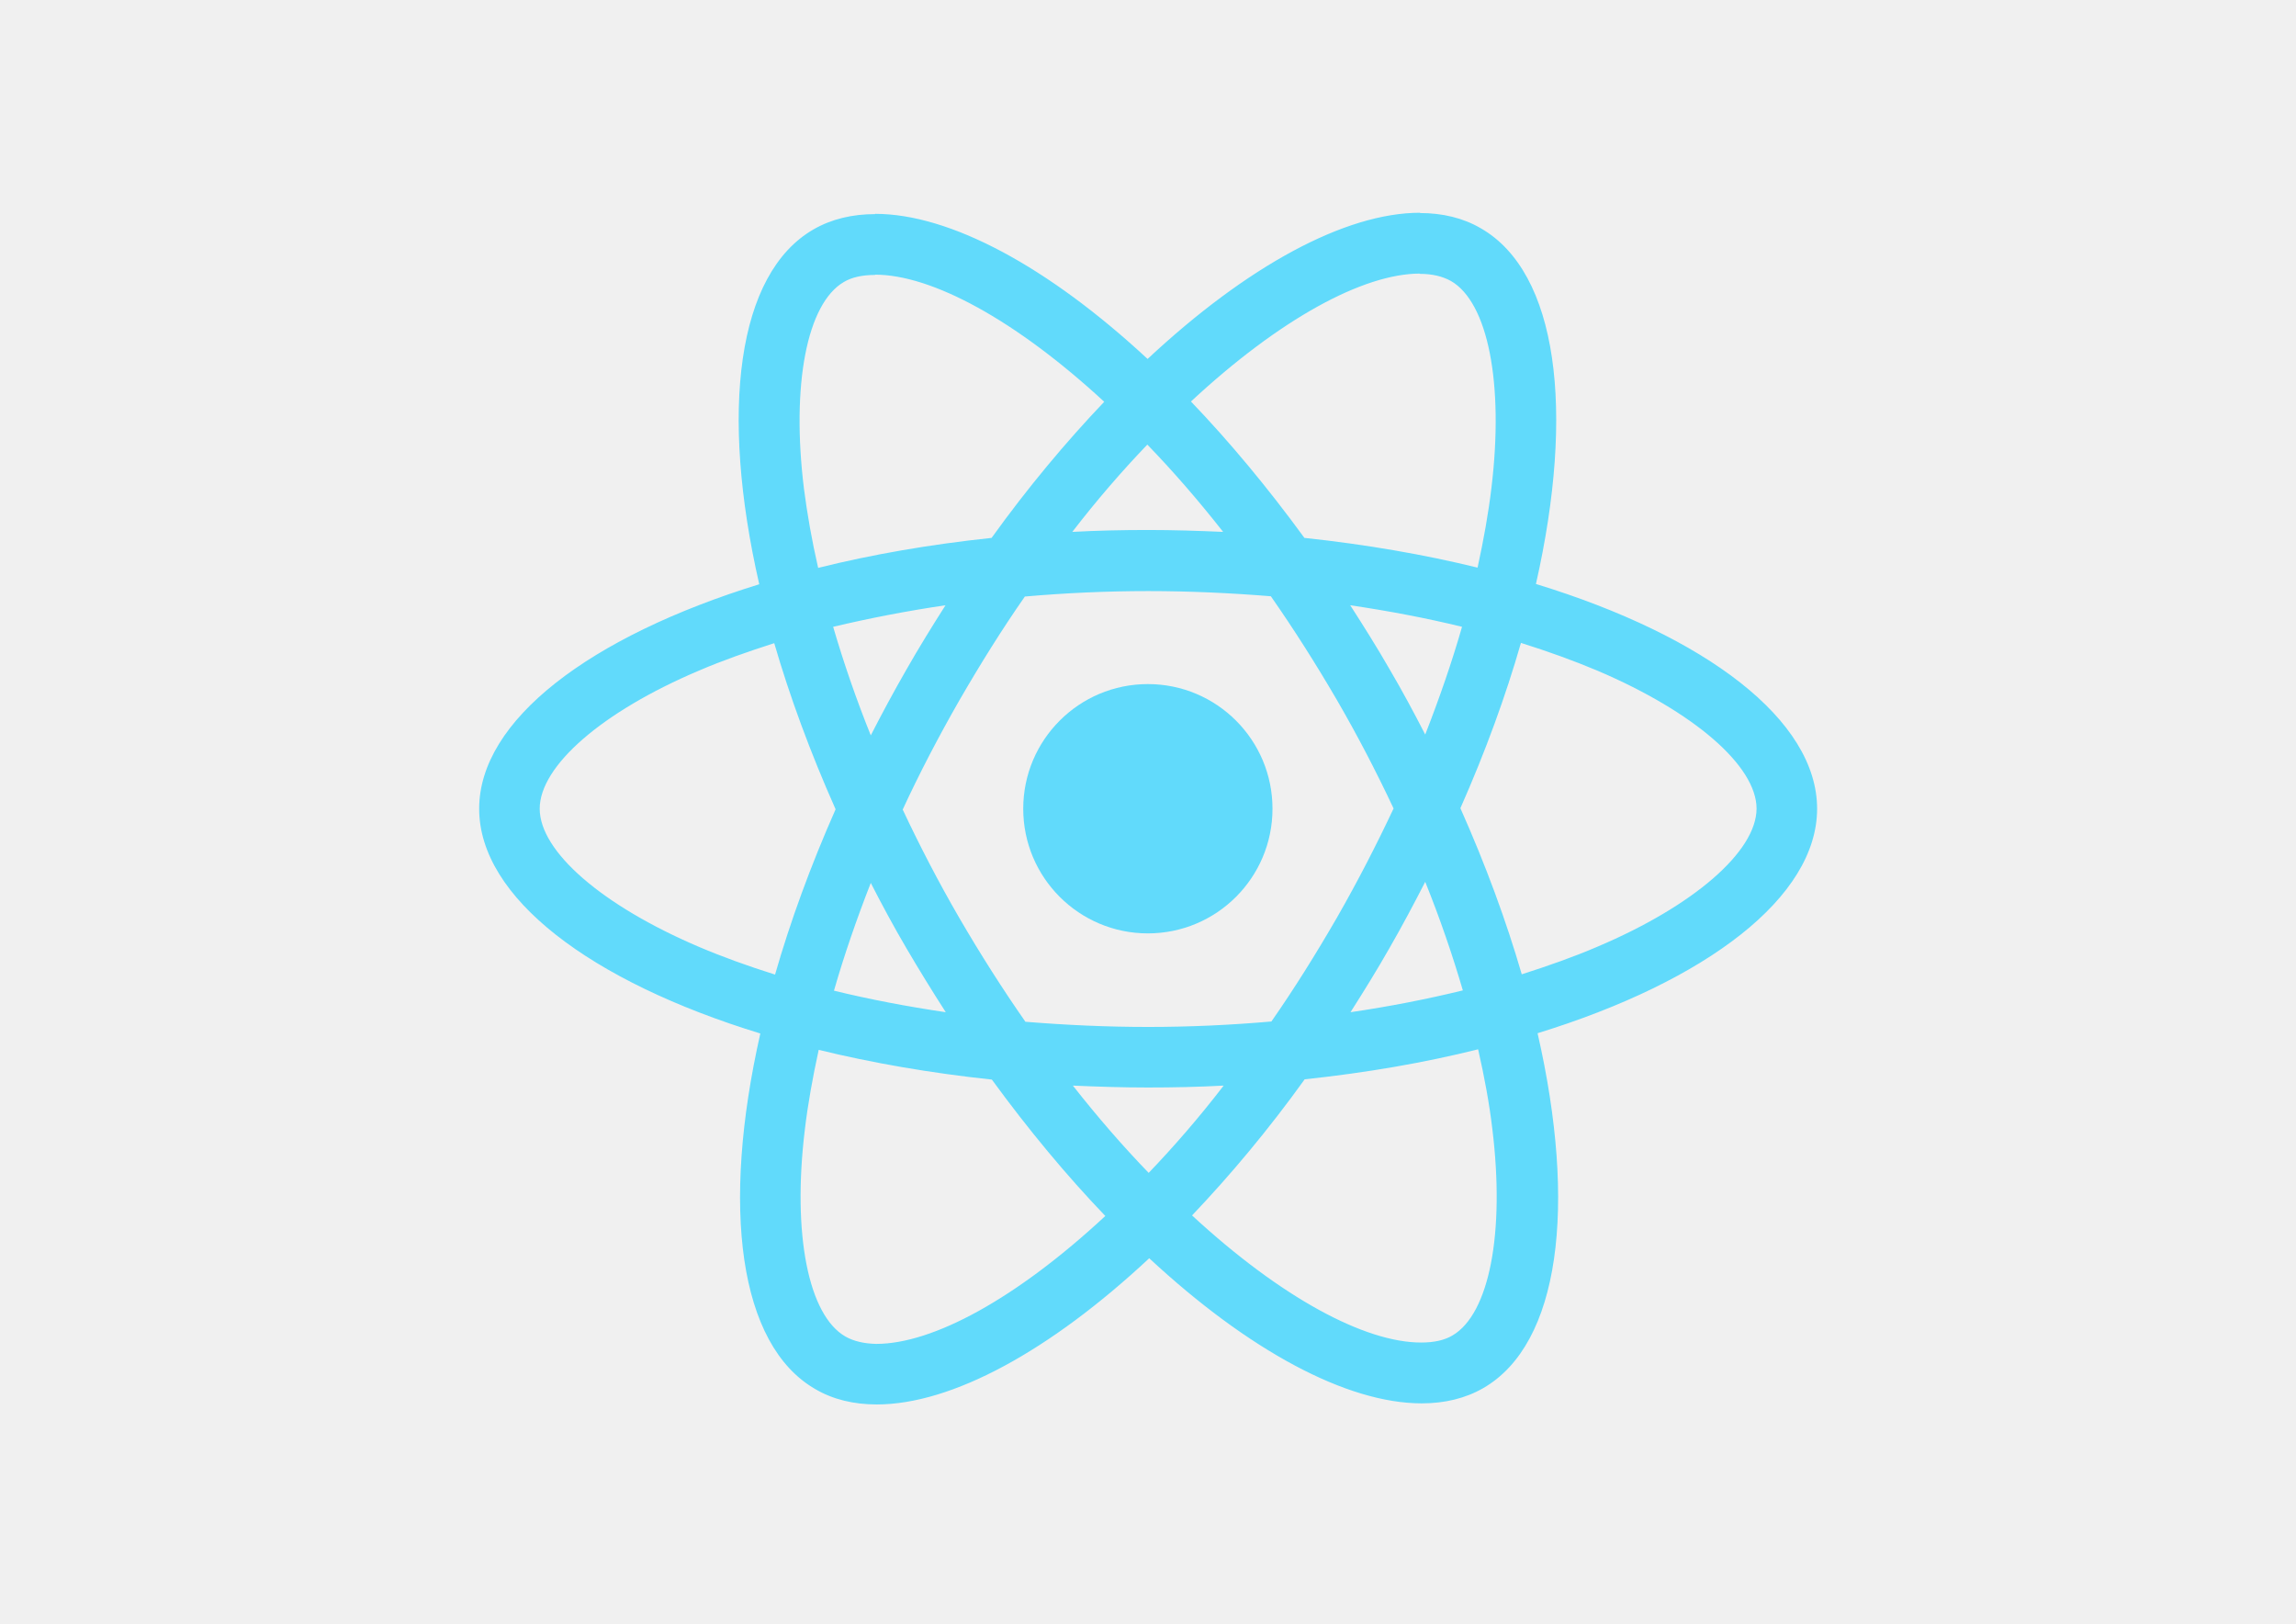
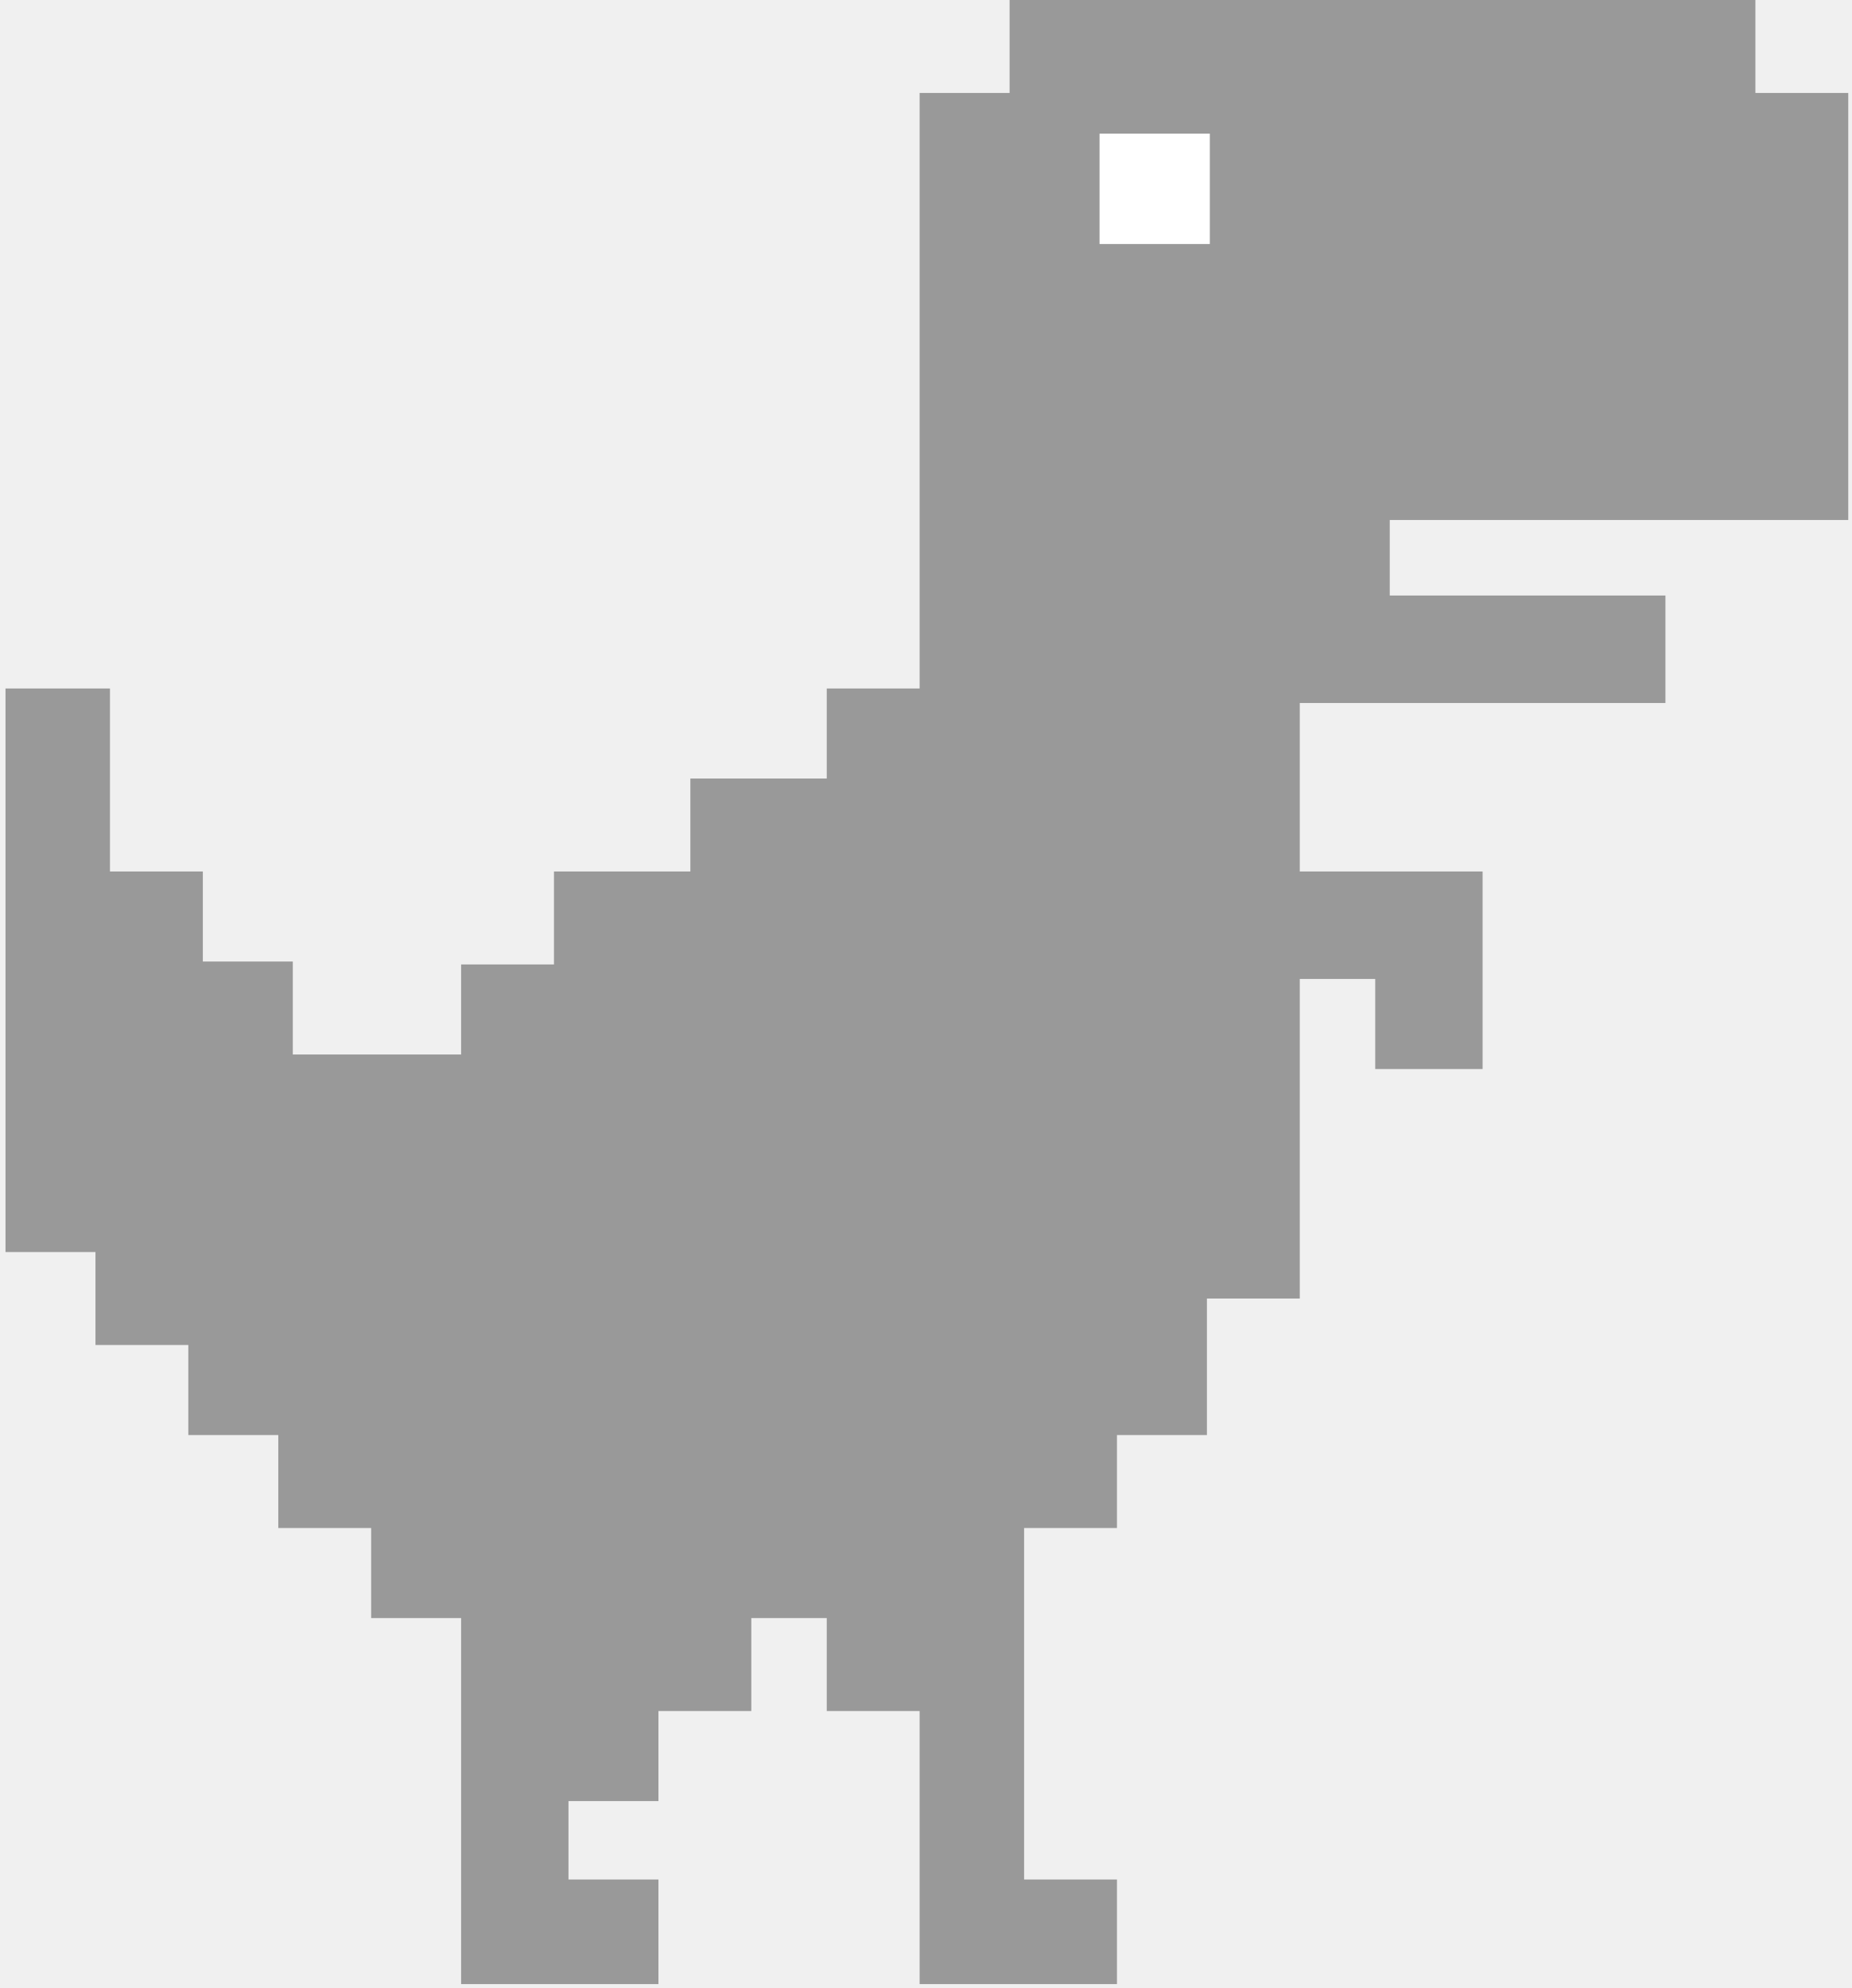
- <svg xmlns="http://www.w3.org/2000/svg" viewBox="0 0 841.9 595.3">
-   <g fill="#61DAFB">
-     <path d="M666.3 296.5c0-32.5-40.7-63.3-103.1-82.4 14.4-63.6 8-114.2-20.2-130.4-6.5-3.8-14.1-5.6-22.4-5.6v22.3c4.6 0 8.3.9 11.4 2.6 13.6 7.8 19.5 37.5 14.9 75.7-1.1 9.4-2.9 19.3-5.1 29.4-19.6-4.8-41-8.5-63.5-10.9-13.5-18.5-27.5-35.3-41.6-50 32.6-30.3 63.2-46.9 84-46.9V78c-27.5 0-63.5 19.6-99.9 53.6-36.4-33.8-72.4-53.2-99.9-53.2v22.3c20.7 0 51.4 16.5 84 46.6-14 14.7-28 31.4-41.3 49.9-22.6 2.4-44 6.1-63.6 11-2.3-10-4-19.7-5.2-29-4.7-38.2 1.1-67.9 14.6-75.8 3-1.8 6.9-2.6 11.5-2.6V78.5c-8.4 0-16 1.8-22.6 5.6-28.1 16.2-34.4 66.7-19.9 130.1-62.2 19.2-102.7 49.9-102.7 82.3 0 32.5 40.7 63.3 103.1 82.4-14.4 63.6-8 114.2 20.2 130.4 6.5 3.8 14.1 5.6 22.5 5.6 27.5 0 63.5-19.6 99.9-53.6 36.4 33.8 72.4 53.2 99.9 53.2 8.4 0 16-1.8 22.6-5.6 28.1-16.2 34.4-66.7 19.9-130.1 62-19.1 102.5-49.9 102.5-82.3zm-130.2-66.7c-3.7 12.9-8.3 26.2-13.5 39.5-4.1-8-8.4-16-13.1-24-4.6-8-9.5-15.8-14.4-23.4 14.2 2.1 27.9 4.7 41 7.9zm-45.8 106.5c-7.8 13.5-15.8 26.3-24.1 38.2-14.9 1.3-30 2-45.2 2-15.1 0-30.2-.7-45-1.9-8.3-11.9-16.4-24.6-24.2-38-7.6-13.1-14.5-26.4-20.8-39.8 6.2-13.4 13.2-26.8 20.7-39.9 7.8-13.5 15.8-26.3 24.1-38.2 14.9-1.3 30-2 45.2-2 15.1 0 30.2.7 45 1.9 8.3 11.9 16.4 24.6 24.2 38 7.6 13.1 14.5 26.4 20.8 39.8-6.3 13.4-13.2 26.8-20.7 39.9zm32.3-13c5.4 13.4 10 26.8 13.8 39.8-13.1 3.2-26.9 5.9-41.2 8 4.9-7.7 9.8-15.6 14.4-23.7 4.6-8 8.9-16.1 13-24.1zM421.2 430c-9.3-9.6-18.6-20.3-27.8-32 9 .4 18.2.7 27.5.7 9.4 0 18.7-.2 27.8-.7-9 11.7-18.3 22.4-27.5 32zm-74.4-58.9c-14.2-2.1-27.9-4.7-41-7.9 3.7-12.9 8.3-26.2 13.5-39.5 4.1 8 8.4 16 13.1 24 4.7 8 9.5 15.8 14.4 23.4zM420.7 163c9.3 9.6 18.6 20.3 27.8 32-9-.4-18.2-.7-27.5-.7-9.4 0-18.7.2-27.8.7 9-11.7 18.3-22.4 27.5-32zm-74 58.9c-4.9 7.7-9.8 15.6-14.4 23.7-4.6 8-8.9 16-13 24-5.4-13.4-10-26.8-13.8-39.8 13.1-3.1 26.9-5.8 41.2-7.9zm-90.5 125.2c-35.4-15.1-58.3-34.9-58.3-50.6 0-15.7 22.9-35.6 58.3-50.6 8.6-3.7 18-7 27.7-10.1 5.7 19.6 13.2 40 22.5 60.9-9.2 20.8-16.6 41.1-22.2 60.6-9.9-3.1-19.3-6.5-28-10.2zM310 490c-13.6-7.8-19.5-37.5-14.9-75.7 1.1-9.4 2.9-19.3 5.1-29.4 19.6 4.8 41 8.5 63.5 10.9 13.5 18.5 27.5 35.3 41.6 50-32.6 30.3-63.2 46.9-84 46.9-4.5-.1-8.3-1-11.3-2.7zm237.2-76.2c4.7 38.2-1.1 67.9-14.6 75.8-3 1.8-6.9 2.6-11.5 2.6-20.7 0-51.4-16.5-84-46.6 14-14.7 28-31.4 41.3-49.9 22.6-2.4 44-6.1 63.6-11 2.3 10.1 4.1 19.8 5.2 29.1zm38.5-66.7c-8.6 3.7-18 7-27.7 10.1-5.7-19.6-13.2-40-22.5-60.9 9.2-20.8 16.6-41.1 22.2-60.6 9.9 3.1 19.3 6.5 28.1 10.2 35.4 15.1 58.3 34.9 58.3 50.6-.1 15.7-23 35.6-58.4 50.6zM320.8 78.4z" />
-     <circle cx="420.9" cy="296.5" r="45.7" />
-     <path d="M520.5 78.1z" />
+ <svg xmlns="http://www.w3.org/2000/svg" width="285px" height="306px" viewBox="13 0 285 306" version="1.1">
+   <g id="Group-3" stroke="none" stroke-width="1" fill="none" fill-rule="evenodd" transform="translate(13, 0)">
+     <polygon id="Path" fill="#999999" points="256.352 91.664 213.916 91.664 213.916 80.039 284.493 80.039 284.493 14.309 270.199 14.309 270.199 0 155.401 0 155.401 14.309 141.553 14.309 141.553 105.973 127.259 105.973 127.259 119.834 106.265 119.834 106.265 134.143 85.271 134.143 85.271 148.451 70.977 148.451 70.977 162.313 45.069 162.313 45.069 148.004 31.222 148.004 31.222 134.143 16.928 134.143 16.928 105.973 0.847 105.973 0.847 192.719 14.695 192.719 14.695 207.027 28.988 207.027 28.988 220.889 42.836 220.889 42.836 235.197 57.13 235.197 57.13 249.059 70.977 249.059 70.977 305.399 101.352 305.399 101.352 289.301 87.504 289.301 87.504 277.229 101.352 277.229 101.352 263.367 115.646 263.367 115.646 249.059 127.259 249.059 127.259 263.367 141.553 263.367 141.553 305.399 171.928 305.399 171.928 289.301 157.634 289.301 157.634 235.197 171.928 235.197 171.928 220.889 185.775 220.889 185.775 199.873 200.069 199.873 200.069 150.687 211.683 150.687 211.683 164.549 228.21 164.549 228.21 134.143 200.069 134.143 200.069 108.209 256.352 108.209" />
+     <rect id="Rectangle" fill="#FFFFFF" x="169.248" y="20.569" width="16.974" height="16.991" />
  </g>
</svg>
